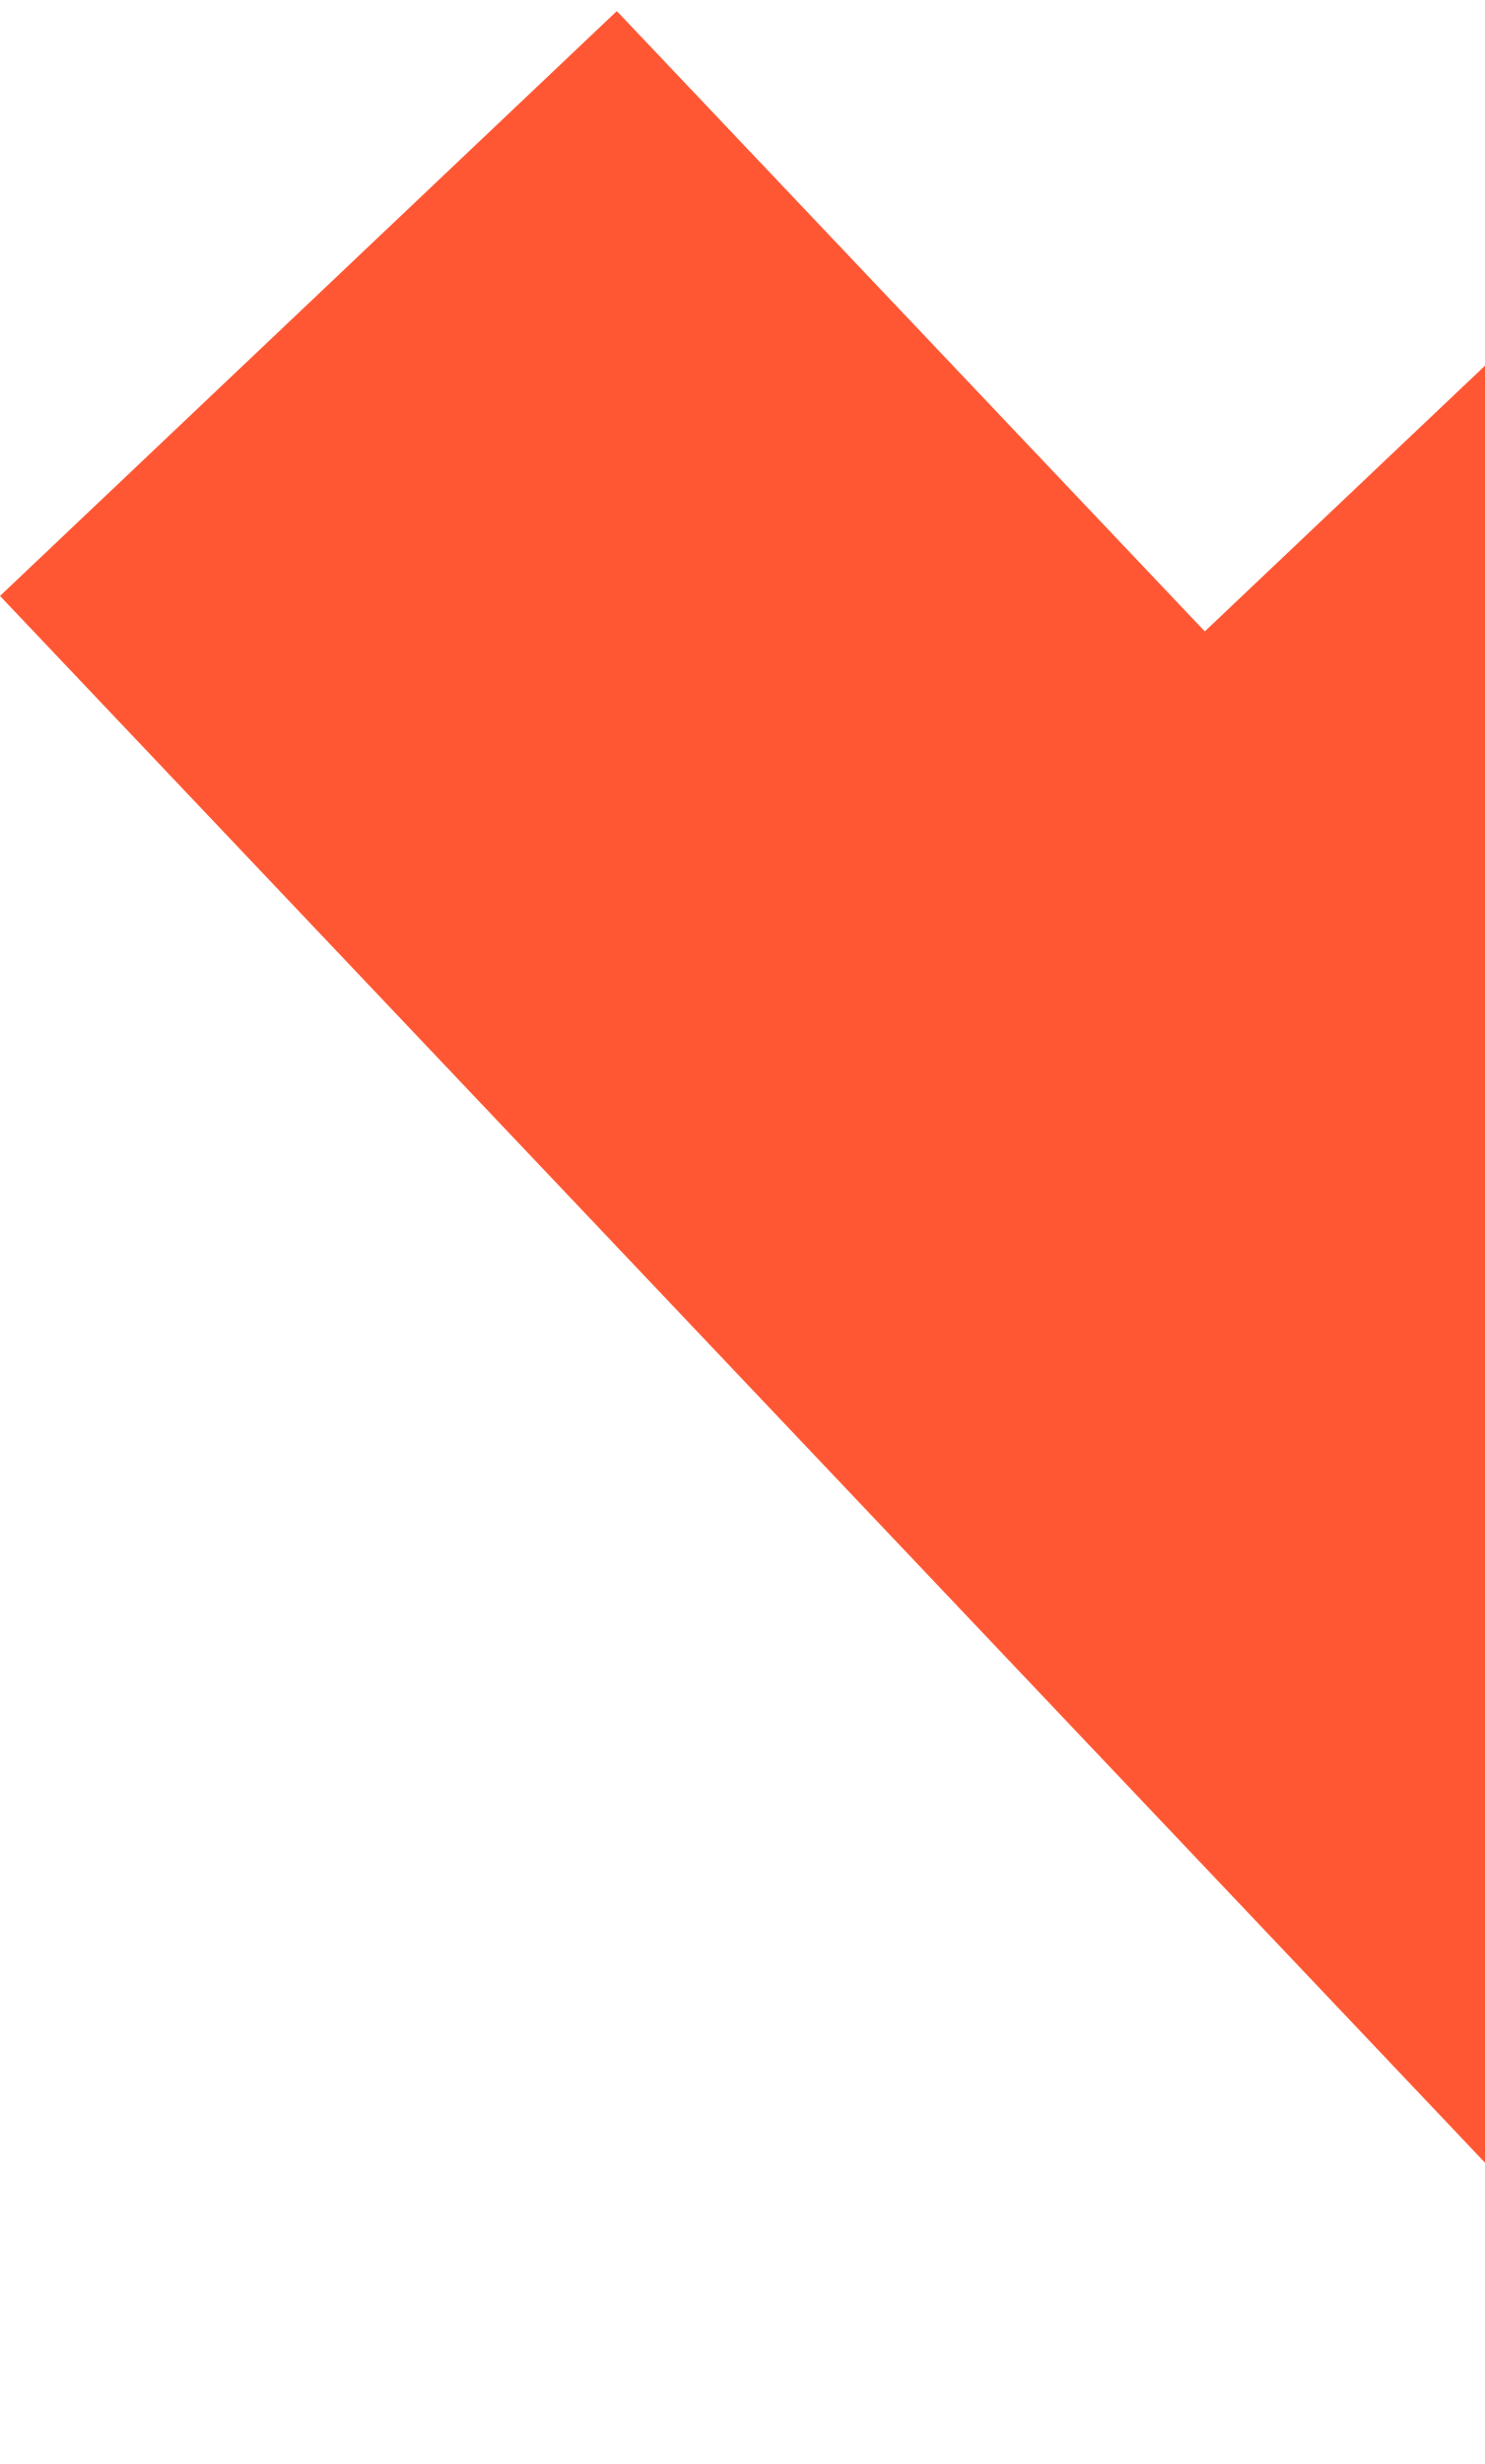
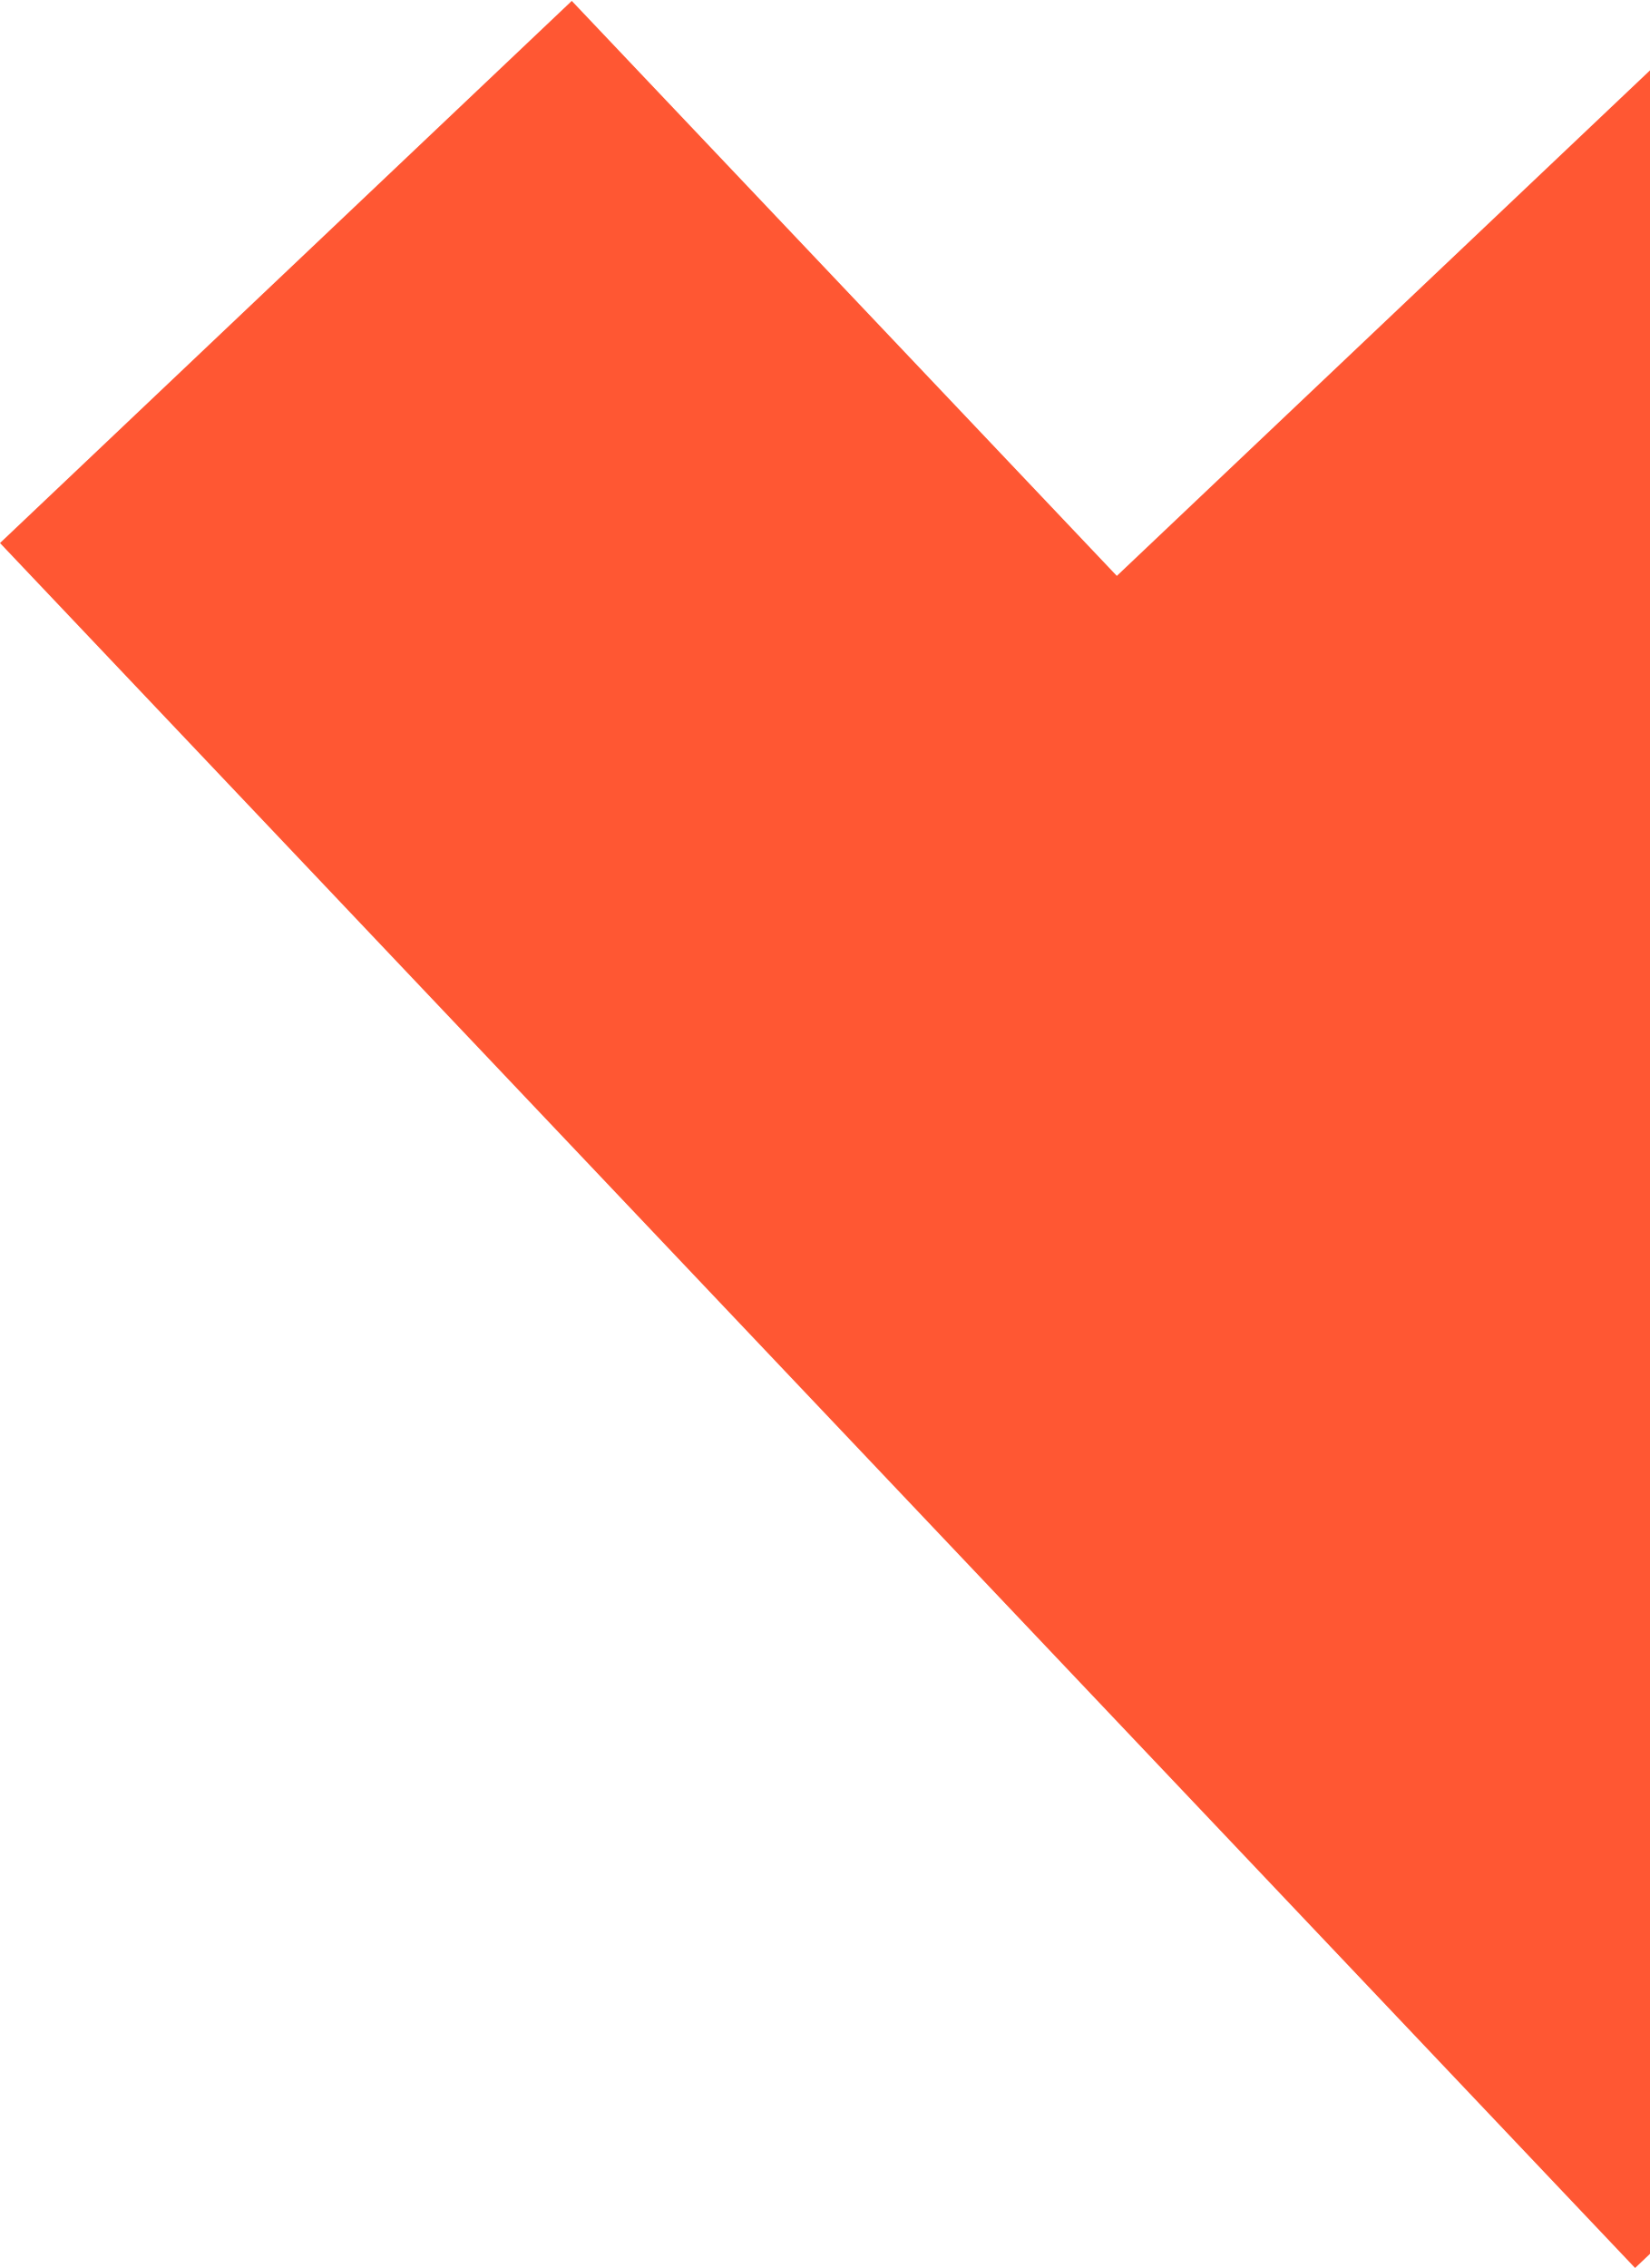
- <svg xmlns="http://www.w3.org/2000/svg" width="44" height="73" viewBox="0 0 44 73" fill="none">
-   <path fill-rule="evenodd" clip-rule="evenodd" d="M53.979 1.378L71.401 19.756L53.123 37.084L70.546 55.462L52.268 72.79L34.845 54.412L17.423 36.034L-8.09513e-06 17.656L18.278 0.328L35.701 18.706L53.979 1.378Z" fill="#FF5733" />
+ <svg xmlns="http://www.w3.org/2000/svg" width="64" height="88" viewBox="0 0 64 88" fill="none">
+   <path fill-rule="evenodd" clip-rule="evenodd" d="M65.527 1.31L86.677 23.619L64.489 44.654L85.638 66.964L63.45 87.999L42.3 65.69L21.15 43.38L-4.98875e-06 21.07L22.188 0.035L43.339 22.345L65.527 1.31Z" fill="#FF5733" />
</svg>
